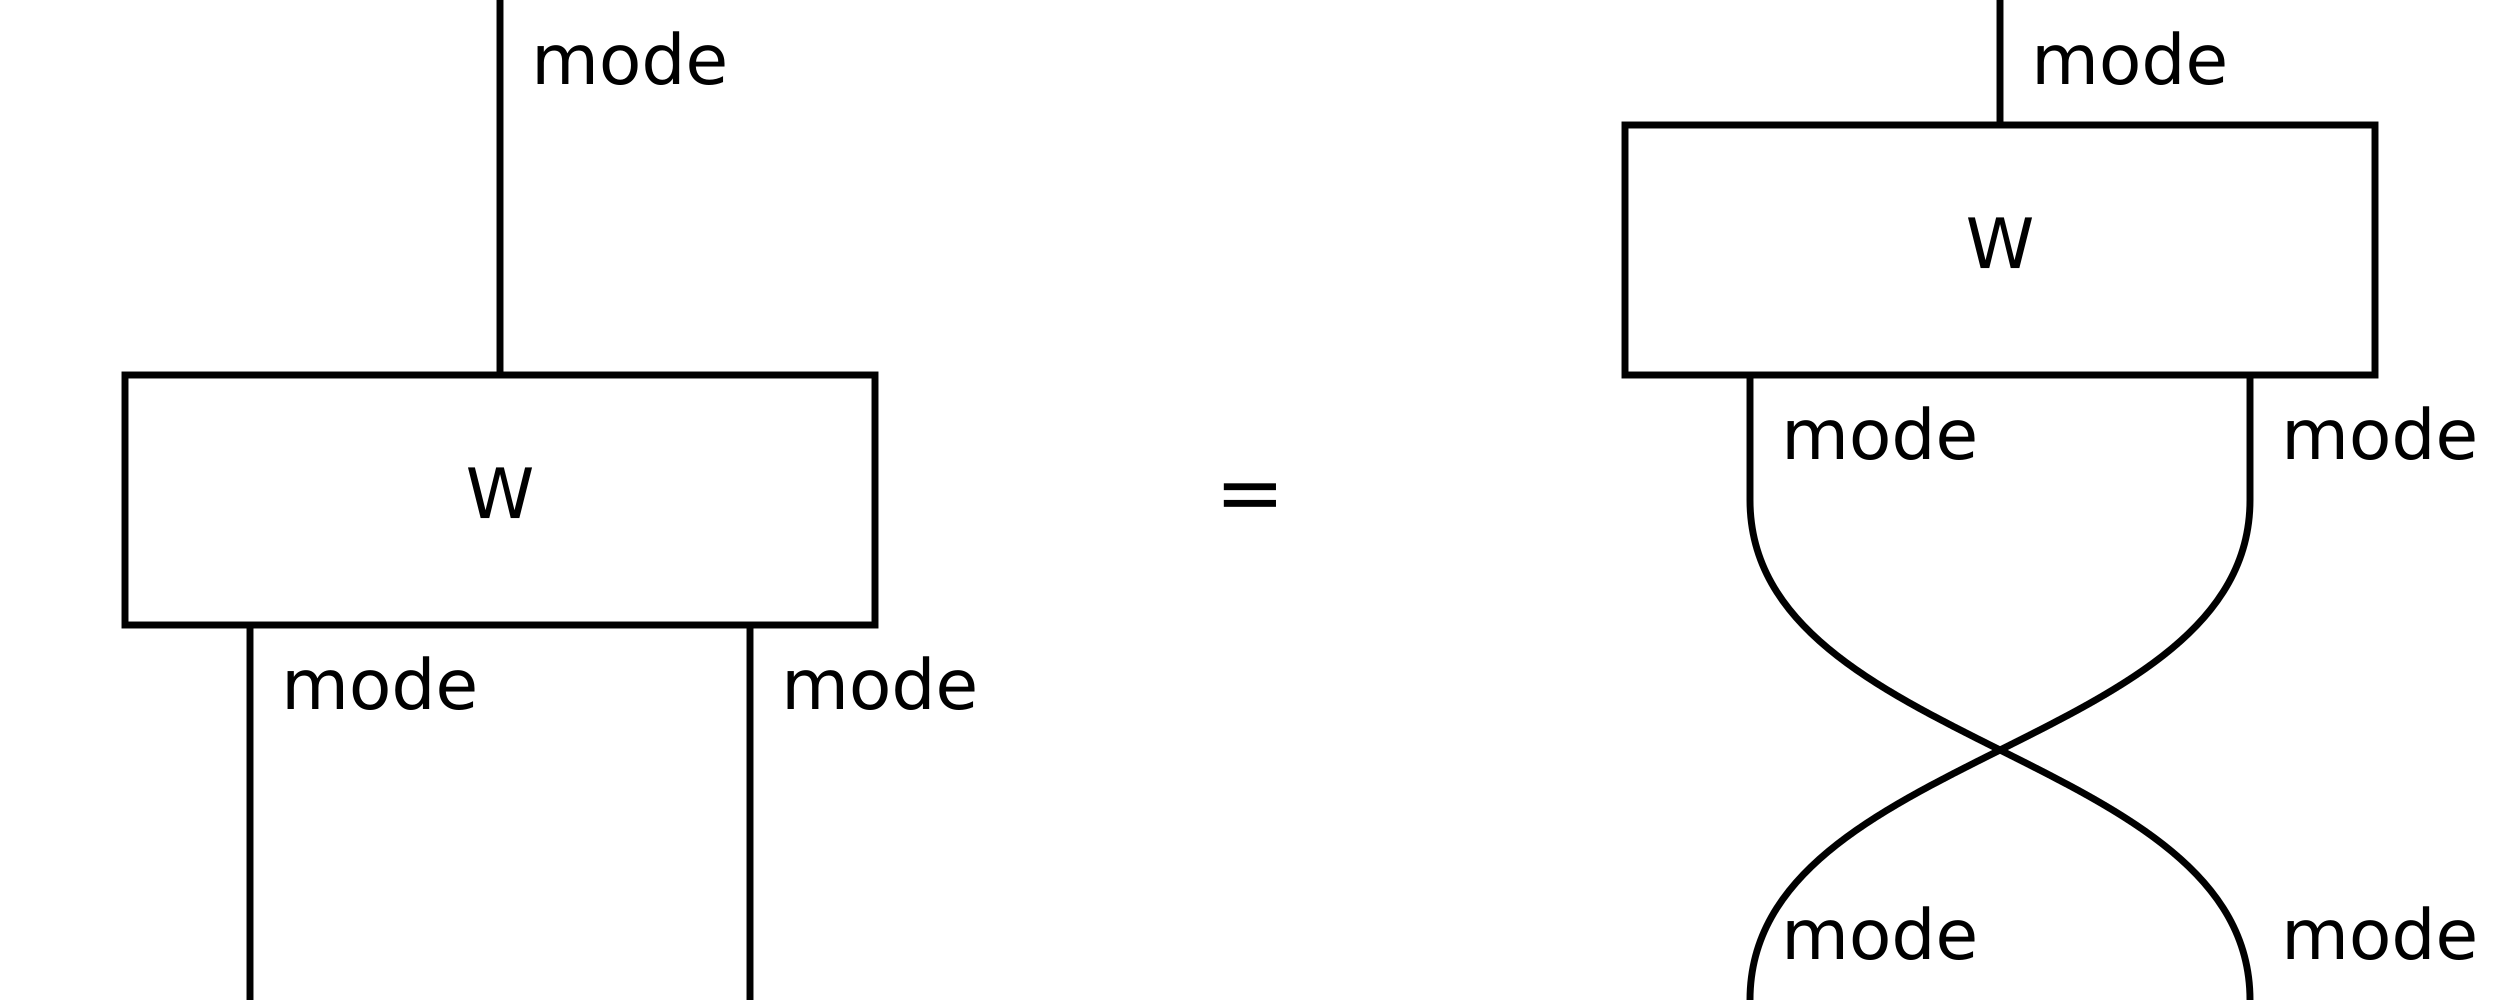
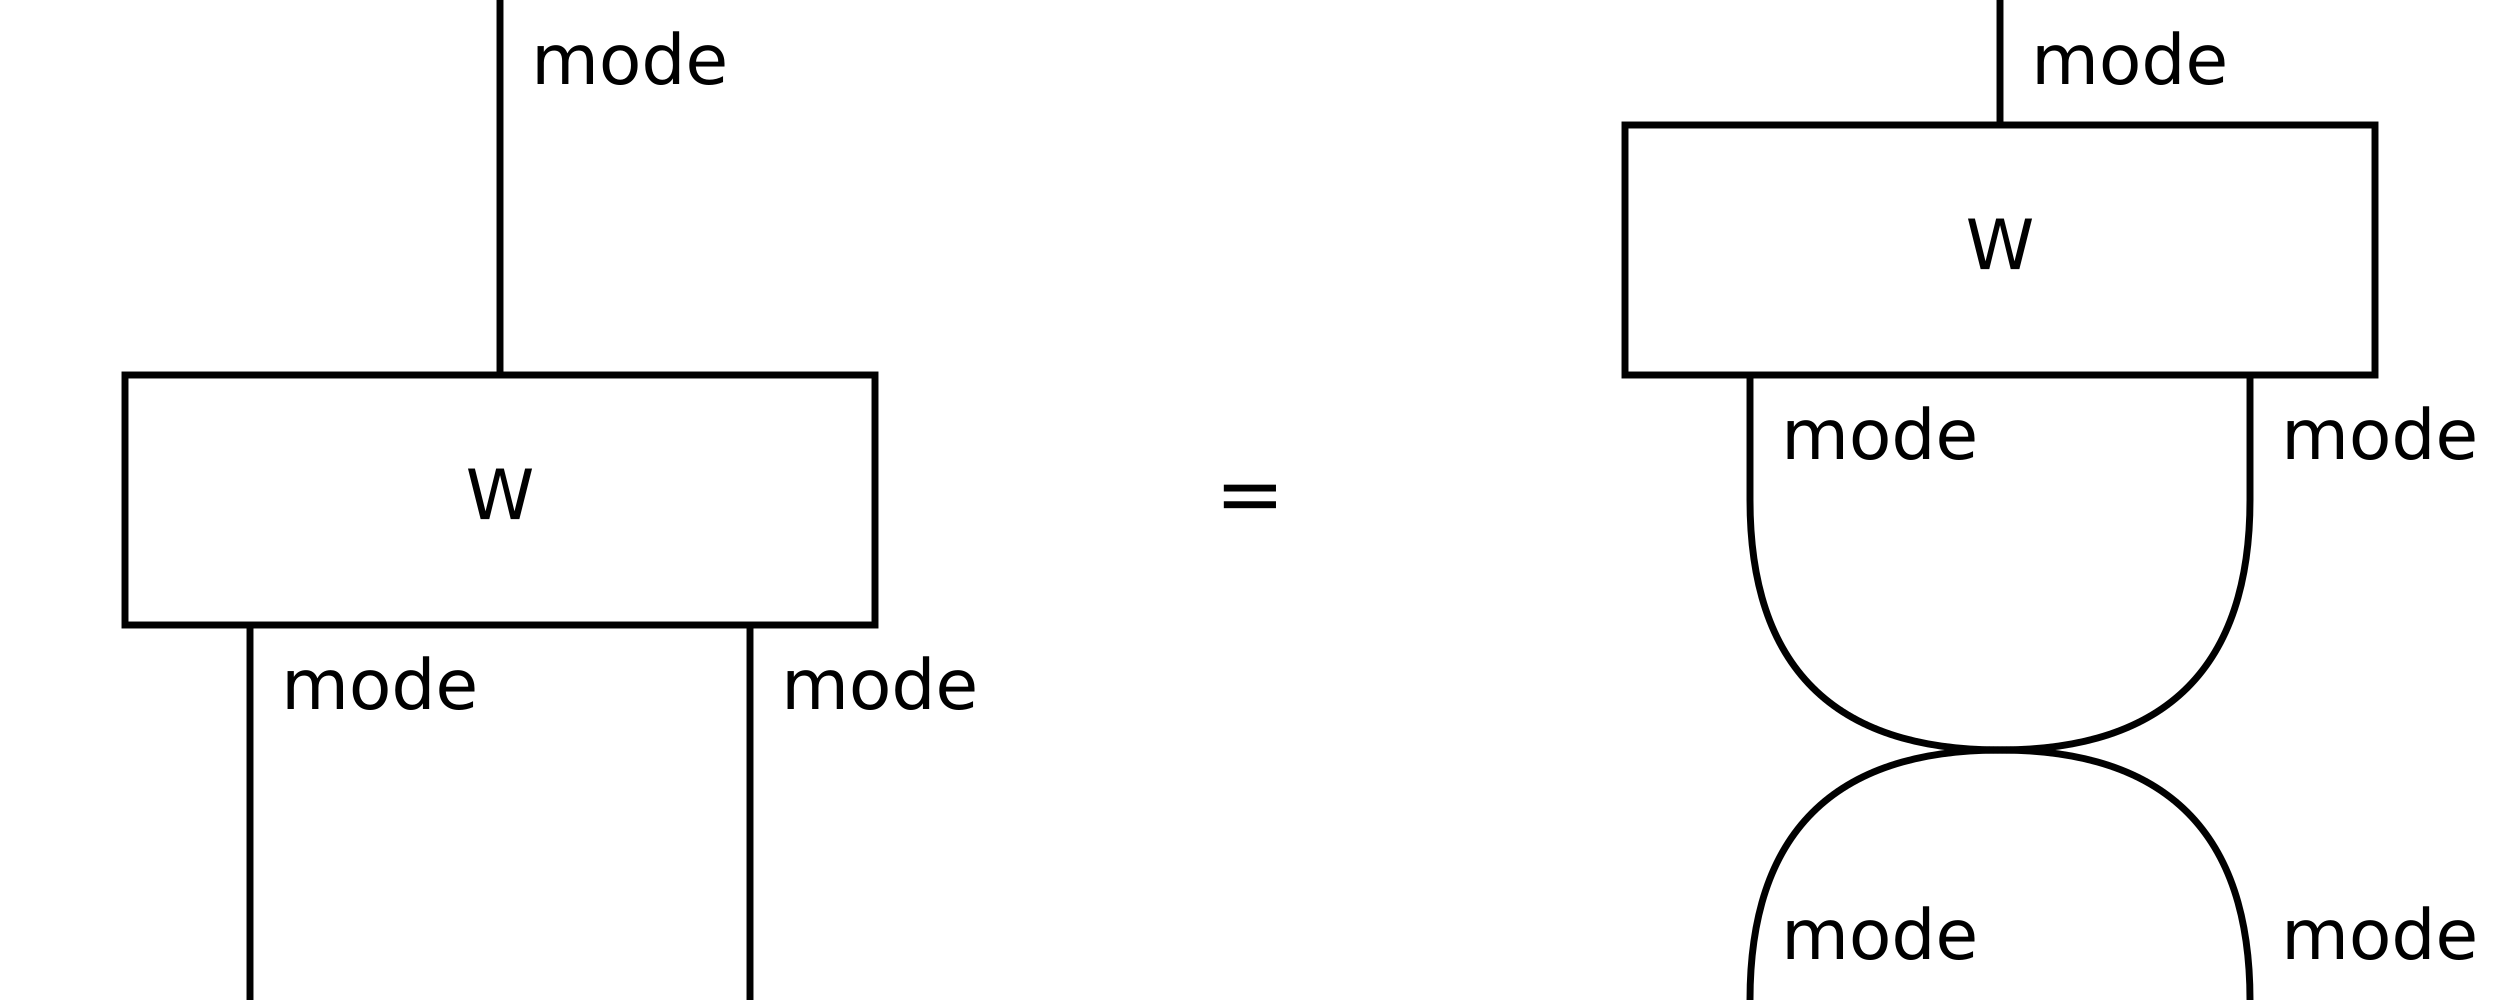
<svg xmlns="http://www.w3.org/2000/svg" xmlns:xlink="http://www.w3.org/1999/xlink" width="360pt" height="144pt" viewBox="0 0 360 144" version="1.1">
  <defs>
    <style type="text/css">*{stroke-linejoin: round; stroke-linecap: butt}</style>
  </defs>
  <g id="figure_1">
    <g id="patch_1">
      <path d="M 0 144  L 360 144  L 360 0  L 0 0  z " style="fill: #ffffff" />
    </g>
    <g id="axes_1">
      <g id="patch_2">
-         <path d="M 0 144  L 360 144  L 360 0  L 0 0  z " clip-path="url(#p857d0389cb)" style="fill: #ffffff; stroke: #ffffff; stroke-linejoin: miter" />
+         <path d="M 0 144  L 360 144  L 360 0  L 0 0  z " clip-path="url(#p0d334004c3)" style="fill: #ffffff; stroke: #ffffff; stroke-linejoin: miter" />
      </g>
      <g id="patch_3">
-         <path d="M 0 144  Q 0 0 0 0  L 360 0  L 360 144  z " clip-path="url(#p857d0389cb)" style="fill: #ffffff" />
+         <path d="M 72 0  Q 72 54 72 54  " clip-path="url(#p0d334004c3)" style="fill: none; stroke: #000000; stroke-linejoin: miter" />
      </g>
      <g id="patch_4">
-         <path d="M 36 90  Q 36 144 36 144  L 360 144  L 360 90  z " clip-path="url(#p857d0389cb)" style="fill: #ffffff" />
+         <path d="M 36 90  Q 36 144 36 144  " clip-path="url(#p0d334004c3)" style="fill: none; stroke: #000000; stroke-linejoin: miter" />
      </g>
      <g id="patch_5">
-         <path d="M 72 0  Q 72 54 72 54  L 360 54  L 360 0  z " clip-path="url(#p857d0389cb)" style="fill: #ffffff" />
+         <path d="M 108 90  Q 108 144 108 144  " clip-path="url(#p0d334004c3)" style="fill: none; stroke: #000000; stroke-linejoin: miter" />
      </g>
      <g id="patch_6">
-         <path d="M 108 90  Q 108 144 108 144  L 360 144  L 360 90  z " clip-path="url(#p857d0389cb)" style="fill: #ffffff" />
+         <path d="M 288 0  Q 288 18 288 18  " clip-path="url(#p0d334004c3)" style="fill: none; stroke: #000000; stroke-linejoin: miter" />
      </g>
      <g id="patch_7">
-         <path d="M 126 54  Q 126 90 126 90  L 360 90  L 360 54  z " clip-path="url(#p857d0389cb)" style="fill: #ffffff" />
+         <path d="M 252 54  Q 252 72 252 72  " clip-path="url(#p0d334004c3)" style="fill: none; stroke: #000000; stroke-linejoin: miter" />
      </g>
      <g id="patch_8">
-         <path d="M 252 54  Q 252 72 252 72  L 360 72  L 360 54  z " clip-path="url(#p857d0389cb)" style="fill: #ffffff" />
+         <path d="M 324 54  Q 324 72 324 72  " clip-path="url(#p0d334004c3)" style="fill: none; stroke: #000000; stroke-linejoin: miter" />
      </g>
      <g id="patch_9">
-         <path d="M 288 108  Q 252 108 252 144  L 360 144  L 360 108  z " clip-path="url(#p857d0389cb)" style="fill: #ffffff" />
+         <path d="M 288 108  Q 252 108 252 144  " clip-path="url(#p0d334004c3)" style="fill: none; stroke: #000000; stroke-linejoin: miter" />
      </g>
      <g id="patch_10">
-         <path d="M 252 72  Q 252 108 288 108  L 360 108  L 360 72  z " clip-path="url(#p857d0389cb)" style="fill: #ffffff" />
+         <path d="M 288 108  Q 324 108 324 144  " clip-path="url(#p0d334004c3)" style="fill: none; stroke: #000000; stroke-linejoin: miter" />
      </g>
      <g id="patch_11">
-         <path d="M 288 0  Q 288 18 288 18  L 360 18  L 360 0  z " clip-path="url(#p857d0389cb)" style="fill: #ffffff" />
+         <path d="M 252 72  Q 252 108 288 108  " clip-path="url(#p0d334004c3)" style="fill: none; stroke: #000000; stroke-linejoin: miter" />
      </g>
      <g id="patch_12">
-         <path d="M 288 108  Q 324 108 324 144  L 360 144  L 360 108  z " clip-path="url(#p857d0389cb)" style="fill: #ffffff" />
+         <path d="M 324 72  Q 324 108 288 108  " clip-path="url(#p0d334004c3)" style="fill: none; stroke: #000000; stroke-linejoin: miter" />
      </g>
      <g id="patch_13">
-         <path d="M 324 72  Q 324 108 288 108  L 360 108  L 360 72  z " clip-path="url(#p857d0389cb)" style="fill: #ffffff" />
+         <path d="M 18 90  L 18 54  L 126 54  L 126 90  z " clip-path="url(#p0d334004c3)" style="fill: #ffffff; stroke: #000000; stroke-linejoin: miter" />
      </g>
      <g id="patch_14">
-         <path d="M 324 54  Q 324 72 324 72  L 360 72  L 360 54  z " clip-path="url(#p857d0389cb)" style="fill: #ffffff" />
-       </g>
-       <g id="patch_15">
-         <path d="M 342 18  Q 342 54 342 54  L 360 54  L 360 18  z " clip-path="url(#p857d0389cb)" style="fill: #ffffff" />
-       </g>
-       <g id="patch_16">
-         <path d="M 252 72  C 252 108 324 108 324 144  " clip-path="url(#p857d0389cb)" style="fill: none; stroke: #000000; stroke-linejoin: miter" />
-       </g>
-       <g id="patch_17">
-         <path d="M 324 72  C 324 108 252 108 252 144  " clip-path="url(#p857d0389cb)" style="fill: none; stroke: #000000; stroke-linejoin: miter" />
-       </g>
-       <g id="patch_18">
-         <path d="M 72 0  Q 72 54 72 54  " clip-path="url(#p857d0389cb)" style="fill: none; stroke: #000000; stroke-linejoin: miter" />
-       </g>
-       <g id="patch_19">
-         <path d="M 36 90  Q 36 144 36 144  " clip-path="url(#p857d0389cb)" style="fill: none; stroke: #000000; stroke-linejoin: miter" />
-       </g>
-       <g id="patch_20">
-         <path d="M 108 90  Q 108 144 108 144  " clip-path="url(#p857d0389cb)" style="fill: none; stroke: #000000; stroke-linejoin: miter" />
-       </g>
-       <g id="patch_21">
-         <path d="M 288 0  Q 288 18 288 18  " clip-path="url(#p857d0389cb)" style="fill: none; stroke: #000000; stroke-linejoin: miter" />
-       </g>
-       <g id="patch_22">
-         <path d="M 252 54  Q 252 72 252 72  " clip-path="url(#p857d0389cb)" style="fill: none; stroke: #000000; stroke-linejoin: miter" />
-       </g>
-       <g id="patch_23">
-         <path d="M 324 54  Q 324 72 324 72  " clip-path="url(#p857d0389cb)" style="fill: none; stroke: #000000; stroke-linejoin: miter" />
-       </g>
-       <g id="patch_24">
-         <path d="M 18 90  L 18 54  L 126 54  L 126 90  z " clip-path="url(#p857d0389cb)" style="fill: #ffffff; stroke: #000000; stroke-linejoin: miter" />
-       </g>
-       <g id="patch_25">
-         <path d="M 234 54  L 234 18  L 342 18  L 342 54  z " clip-path="url(#p857d0389cb)" style="fill: #ffffff; stroke: #000000; stroke-linejoin: miter" />
+         <path d="M 234 54  L 234 18  L 342 18  L 342 54  z " clip-path="url(#p0d334004c3)" style="fill: #ffffff; stroke: #000000; stroke-linejoin: miter" />
      </g>
      <g id="PathCollection_1">
        <defs>
-           <path id="m9f6934a06b" d="M 0 5.79  C 1.536 5.79 3.008 5.18 4.094 4.094  C 5.18 3.008 5.79 1.536 5.79 0  C 5.79 -1.536 5.18 -3.008 4.094 -4.094  C 3.008 -5.18 1.536 -5.79 0 -5.79  C -1.536 -5.79 -3.008 -5.18 -4.094 -4.094  C -5.18 -3.008 -5.79 -1.536 -5.79 0  C -5.79 1.536 -5.18 3.008 -4.094 4.094  C -3.008 5.18 -1.536 5.79 0 5.79  z " style="stroke: #ffffff" />
+           <path id="m0f17045ff8" d="M 0 5.79  C 1.536 5.79 3.008 5.18 4.094 4.094  C 5.18 3.008 5.79 1.536 5.79 0  C 5.79 -1.536 5.18 -3.008 4.094 -4.094  C 3.008 -5.18 1.536 -5.79 0 -5.79  C -1.536 -5.79 -3.008 -5.18 -4.094 -4.094  C -5.18 -3.008 -5.79 -1.536 -5.79 0  C -5.79 1.536 -5.18 3.008 -4.094 4.094  C -3.008 5.18 -1.536 5.79 0 5.79  z " style="stroke: #ffffff" />
        </defs>
-         <g clip-path="url(#p857d0389cb)">
-           <use xlink:href="#m9f6934a06b" x="180" y="72" style="fill: #ffffff; stroke: #ffffff" />
+         <g clip-path="url(#p0d334004c3)">
+           <use xlink:href="#m0f17045ff8" x="180" y="72" style="fill: #ffffff; stroke: #ffffff" />
        </g>
      </g>
      <g id="text_1">
        <g transform="translate(76.5 12.09844) scale(0.1 -0.1)">
          <defs>
-             <path id="DejaVuSans-50" d="M 3328 2828  Q 3544 3216 3844 3400  Q 4144 3584 4550 3584  Q 5097 3584 5394 3201  Q 5691 2819 5691 2113  L 5691 0  L 5113 0  L 5113 2094  Q 5113 2597 4934 2840  Q 4756 3084 4391 3084  Q 3944 3084 3684 2787  Q 3425 2491 3425 1978  L 3425 0  L 2847 0  L 2847 2094  Q 2847 2600 2669 2842  Q 2491 3084 2119 3084  Q 1678 3084 1418 2786  Q 1159 2488 1159 1978  L 1159 0  L 581 0  L 581 3500  L 1159 3500  L 1159 2956  Q 1356 3278 1631 3431  Q 1906 3584 2284 3584  Q 2666 3584 2933 3390  Q 3200 3197 3328 2828  z " transform="scale(0.015625)" />
-             <path id="DejaVuSans-52" d="M 1959 3097  Q 1497 3097 1228 2736  Q 959 2375 959 1747  Q 959 1119 1226 758  Q 1494 397 1959 397  Q 2419 397 2687 759  Q 2956 1122 2956 1747  Q 2956 2369 2687 2733  Q 2419 3097 1959 3097  z M 1959 3584  Q 2709 3584 3137 3096  Q 3566 2609 3566 1747  Q 3566 888 3137 398  Q 2709 -91 1959 -91  Q 1206 -91 779 398  Q 353 888 353 1747  Q 353 2609 779 3096  Q 1206 3584 1959 3584  z " transform="scale(0.015625)" />
-             <path id="DejaVuSans-47" d="M 2906 2969  L 2906 4863  L 3481 4863  L 3481 0  L 2906 0  L 2906 525  Q 2725 213 2448 61  Q 2172 -91 1784 -91  Q 1150 -91 751 415  Q 353 922 353 1747  Q 353 2572 751 3078  Q 1150 3584 1784 3584  Q 2172 3584 2448 3432  Q 2725 3281 2906 2969  z M 947 1747  Q 947 1113 1208 752  Q 1469 391 1925 391  Q 2381 391 2643 752  Q 2906 1113 2906 1747  Q 2906 2381 2643 2742  Q 2381 3103 1925 3103  Q 1469 3103 1208 2742  Q 947 2381 947 1747  z " transform="scale(0.015625)" />
-             <path id="DejaVuSans-48" d="M 3597 1894  L 3597 1613  L 953 1613  Q 991 1019 1311 708  Q 1631 397 2203 397  Q 2534 397 2845 478  Q 3156 559 3463 722  L 3463 178  Q 3153 47 2828 -22  Q 2503 -91 2169 -91  Q 1331 -91 842 396  Q 353 884 353 1716  Q 353 2575 817 3079  Q 1281 3584 2069 3584  Q 2775 3584 3186 3129  Q 3597 2675 3597 1894  z M 3022 2063  Q 3016 2534 2758 2815  Q 2500 3097 2075 3097  Q 1594 3097 1305 2825  Q 1016 2553 972 2059  L 3022 2063  z " transform="scale(0.015625)" />
+             <path id="DejaVuSans-6d" d="M 3328 2828  Q 3544 3216 3844 3400  Q 4144 3584 4550 3584  Q 5097 3584 5394 3201  Q 5691 2819 5691 2113  L 5691 0  L 5113 0  L 5113 2094  Q 5113 2597 4934 2840  Q 4756 3084 4391 3084  Q 3944 3084 3684 2787  Q 3425 2491 3425 1978  L 3425 0  L 2847 0  L 2847 2094  Q 2847 2600 2669 2842  Q 2491 3084 2119 3084  Q 1678 3084 1418 2786  Q 1159 2488 1159 1978  L 1159 0  L 581 0  L 581 3500  L 1159 3500  L 1159 2956  Q 1356 3278 1631 3431  Q 1906 3584 2284 3584  Q 2666 3584 2933 3390  Q 3200 3197 3328 2828  z " transform="scale(0.015625)" />
+             <path id="DejaVuSans-6f" d="M 1959 3097  Q 1497 3097 1228 2736  Q 959 2375 959 1747  Q 959 1119 1226 758  Q 1494 397 1959 397  Q 2419 397 2687 759  Q 2956 1122 2956 1747  Q 2956 2369 2687 2733  Q 2419 3097 1959 3097  z M 1959 3584  Q 2709 3584 3137 3096  Q 3566 2609 3566 1747  Q 3566 888 3137 398  Q 2709 -91 1959 -91  Q 1206 -91 779 398  Q 353 888 353 1747  Q 353 2609 779 3096  Q 1206 3584 1959 3584  z " transform="scale(0.015625)" />
+             <path id="DejaVuSans-64" d="M 2906 2969  L 2906 4863  L 3481 4863  L 3481 0  L 2906 0  L 2906 525  Q 2725 213 2448 61  Q 2172 -91 1784 -91  Q 1150 -91 751 415  Q 353 922 353 1747  Q 353 2572 751 3078  Q 1150 3584 1784 3584  Q 2172 3584 2448 3432  Q 2725 3281 2906 2969  z M 947 1747  Q 947 1113 1208 752  Q 1469 391 1925 391  Q 2381 391 2643 752  Q 2906 1113 2906 1747  Q 2906 2381 2643 2742  Q 2381 3103 1925 3103  Q 1469 3103 1208 2742  Q 947 2381 947 1747  z " transform="scale(0.015625)" />
+             <path id="DejaVuSans-65" d="M 3597 1894  L 3597 1613  L 953 1613  Q 991 1019 1311 708  Q 1631 397 2203 397  Q 2534 397 2845 478  Q 3156 559 3463 722  L 3463 178  Q 3153 47 2828 -22  Q 2503 -91 2169 -91  Q 1331 -91 842 396  Q 353 884 353 1716  Q 353 2575 817 3079  Q 1281 3584 2069 3584  Q 2775 3584 3186 3129  Q 3597 2675 3597 1894  z M 3022 2063  Q 3016 2534 2758 2815  Q 2500 3097 2075 3097  Q 1594 3097 1305 2825  Q 1016 2553 972 2059  L 3022 2063  z " transform="scale(0.015625)" />
          </defs>
-           <use xlink:href="#DejaVuSans-50" />
-           <use xlink:href="#DejaVuSans-52" transform="translate(97.40625 0)" />
-           <use xlink:href="#DejaVuSans-47" transform="translate(158.5938 0)" />
-           <use xlink:href="#DejaVuSans-48" transform="translate(222.0781 0)" />
+           <use xlink:href="#DejaVuSans-6d" />
+           <use xlink:href="#DejaVuSans-6f" transform="translate(97.41211 0)" />
+           <use xlink:href="#DejaVuSans-64" transform="translate(158.5938 0)" />
+           <use xlink:href="#DejaVuSans-65" transform="translate(222.0703 0)" />
        </g>
      </g>
      <g id="text_2">
        <g transform="translate(40.5 102.0984) scale(0.1 -0.1)">
-           <use xlink:href="#DejaVuSans-50" />
-           <use xlink:href="#DejaVuSans-52" transform="translate(97.40625 0)" />
-           <use xlink:href="#DejaVuSans-47" transform="translate(158.5938 0)" />
-           <use xlink:href="#DejaVuSans-48" transform="translate(222.0781 0)" />
+           <use xlink:href="#DejaVuSans-6d" />
+           <use xlink:href="#DejaVuSans-6f" transform="translate(97.41211 0)" />
+           <use xlink:href="#DejaVuSans-64" transform="translate(158.5938 0)" />
+           <use xlink:href="#DejaVuSans-65" transform="translate(222.0703 0)" />
        </g>
      </g>
      <g id="text_3">
        <g transform="translate(112.5 102.0984) scale(0.1 -0.1)">
-           <use xlink:href="#DejaVuSans-50" />
-           <use xlink:href="#DejaVuSans-52" transform="translate(97.40625 0)" />
-           <use xlink:href="#DejaVuSans-47" transform="translate(158.5938 0)" />
-           <use xlink:href="#DejaVuSans-48" transform="translate(222.0781 0)" />
+           <use xlink:href="#DejaVuSans-6d" />
+           <use xlink:href="#DejaVuSans-6f" transform="translate(97.41211 0)" />
+           <use xlink:href="#DejaVuSans-64" transform="translate(158.5938 0)" />
+           <use xlink:href="#DejaVuSans-65" transform="translate(222.0703 0)" />
        </g>
      </g>
      <g id="text_4">
        <g transform="translate(292.5 12.09844) scale(0.1 -0.1)">
-           <use xlink:href="#DejaVuSans-50" />
-           <use xlink:href="#DejaVuSans-52" transform="translate(97.40625 0)" />
-           <use xlink:href="#DejaVuSans-47" transform="translate(158.5938 0)" />
-           <use xlink:href="#DejaVuSans-48" transform="translate(222.0781 0)" />
+           <use xlink:href="#DejaVuSans-6d" />
+           <use xlink:href="#DejaVuSans-6f" transform="translate(97.41211 0)" />
+           <use xlink:href="#DejaVuSans-64" transform="translate(158.5938 0)" />
+           <use xlink:href="#DejaVuSans-65" transform="translate(222.0703 0)" />
        </g>
      </g>
      <g id="text_5">
        <g transform="translate(256.5 66.09844) scale(0.1 -0.1)">
-           <use xlink:href="#DejaVuSans-50" />
-           <use xlink:href="#DejaVuSans-52" transform="translate(97.40625 0)" />
-           <use xlink:href="#DejaVuSans-47" transform="translate(158.5938 0)" />
-           <use xlink:href="#DejaVuSans-48" transform="translate(222.0781 0)" />
+           <use xlink:href="#DejaVuSans-6d" />
+           <use xlink:href="#DejaVuSans-6f" transform="translate(97.41211 0)" />
+           <use xlink:href="#DejaVuSans-64" transform="translate(158.5938 0)" />
+           <use xlink:href="#DejaVuSans-65" transform="translate(222.0703 0)" />
        </g>
      </g>
      <g id="text_6">
        <g transform="translate(328.5 66.09844) scale(0.1 -0.1)">
-           <use xlink:href="#DejaVuSans-50" />
-           <use xlink:href="#DejaVuSans-52" transform="translate(97.40625 0)" />
-           <use xlink:href="#DejaVuSans-47" transform="translate(158.5938 0)" />
-           <use xlink:href="#DejaVuSans-48" transform="translate(222.0781 0)" />
+           <use xlink:href="#DejaVuSans-6d" />
+           <use xlink:href="#DejaVuSans-6f" transform="translate(97.41211 0)" />
+           <use xlink:href="#DejaVuSans-64" transform="translate(158.5938 0)" />
+           <use xlink:href="#DejaVuSans-65" transform="translate(222.0703 0)" />
        </g>
      </g>
      <g id="text_7">
        <g transform="translate(256.5 138.0984) scale(0.1 -0.1)">
-           <use xlink:href="#DejaVuSans-50" />
-           <use xlink:href="#DejaVuSans-52" transform="translate(97.40625 0)" />
-           <use xlink:href="#DejaVuSans-47" transform="translate(158.5938 0)" />
-           <use xlink:href="#DejaVuSans-48" transform="translate(222.0781 0)" />
+           <use xlink:href="#DejaVuSans-6d" />
+           <use xlink:href="#DejaVuSans-6f" transform="translate(97.41211 0)" />
+           <use xlink:href="#DejaVuSans-64" transform="translate(158.5938 0)" />
+           <use xlink:href="#DejaVuSans-65" transform="translate(222.0703 0)" />
        </g>
      </g>
      <g id="text_8">
        <g transform="translate(328.5 138.0984) scale(0.1 -0.1)">
-           <use xlink:href="#DejaVuSans-50" />
-           <use xlink:href="#DejaVuSans-52" transform="translate(97.40625 0)" />
-           <use xlink:href="#DejaVuSans-47" transform="translate(158.5938 0)" />
-           <use xlink:href="#DejaVuSans-48" transform="translate(222.0781 0)" />
+           <use xlink:href="#DejaVuSans-6d" />
+           <use xlink:href="#DejaVuSans-6f" transform="translate(97.41211 0)" />
+           <use xlink:href="#DejaVuSans-64" transform="translate(158.5938 0)" />
+           <use xlink:href="#DejaVuSans-65" transform="translate(222.0703 0)" />
        </g>
      </g>
      <g id="text_9">
-         <g transform="translate(67.05625 74.59766) scale(0.1 -0.1)">
+         <g transform="translate(67.05625 74.75938) scale(0.1 -0.1)">
          <defs>
-             <path id="DejaVuSans-3a" d="M 213 4666  L 850 4666  L 1831 722  L 2809 4666  L 3519 4666  L 4500 722  L 5478 4666  L 6119 4666  L 4947 0  L 4153 0  L 3169 4050  L 2175 0  L 1381 0  L 213 4666  z " transform="scale(0.015625)" />
+             <path id="DejaVuSans-57" d="M 213 4666  L 850 4666  L 1831 722  L 2809 4666  L 3519 4666  L 4500 722  L 5478 4666  L 6119 4666  L 4947 0  L 4153 0  L 3169 4050  L 2175 0  L 1381 0  L 213 4666  z " transform="scale(0.015625)" />
          </defs>
-           <use xlink:href="#DejaVuSans-3a" />
+           <use xlink:href="#DejaVuSans-57" />
        </g>
      </g>
      <g id="text_10">
-         <g transform="translate(283.0562 38.59766) scale(0.1 -0.1)">
-           <use xlink:href="#DejaVuSans-3a" />
+         <g transform="translate(283.0562 38.75937) scale(0.1 -0.1)">
+           <use xlink:href="#DejaVuSans-57" />
        </g>
      </g>
      <g id="text_11">
-         <g clip-path="url(#p857d0389cb)">
-           <g transform="translate(172.62 75.11719) scale(0.12 -0.12)">
+         <g clip-path="url(#p0d334004c3)">
+           <g transform="translate(172.62 75.31125) scale(0.12 -0.12)">
            <defs>
-               <path id="DejaVuSans-20" d="M 678 2906  L 4684 2906  L 4684 2381  L 678 2381  L 678 2906  z M 678 1631  L 4684 1631  L 4684 1100  L 678 1100  L 678 1631  z " transform="scale(0.015625)" />
+               <path id="DejaVuSans-3d" d="M 678 2906  L 4684 2906  L 4684 2381  L 678 2381  L 678 2906  z M 678 1631  L 4684 1631  L 4684 1100  L 678 1100  L 678 1631  z " transform="scale(0.015625)" />
            </defs>
-             <use xlink:href="#DejaVuSans-20" transform="translate(19.48242 0.59375)" />
+             <use xlink:href="#DejaVuSans-3d" transform="translate(19.48242 0.59375)" />
          </g>
        </g>
      </g>
    </g>
  </g>
  <defs>
-     <clipPath id="p857d0389cb">
+     <clipPath id="p0d334004c3">
      <rect x="0" y="0" width="360" height="144" />
    </clipPath>
  </defs>
</svg>
